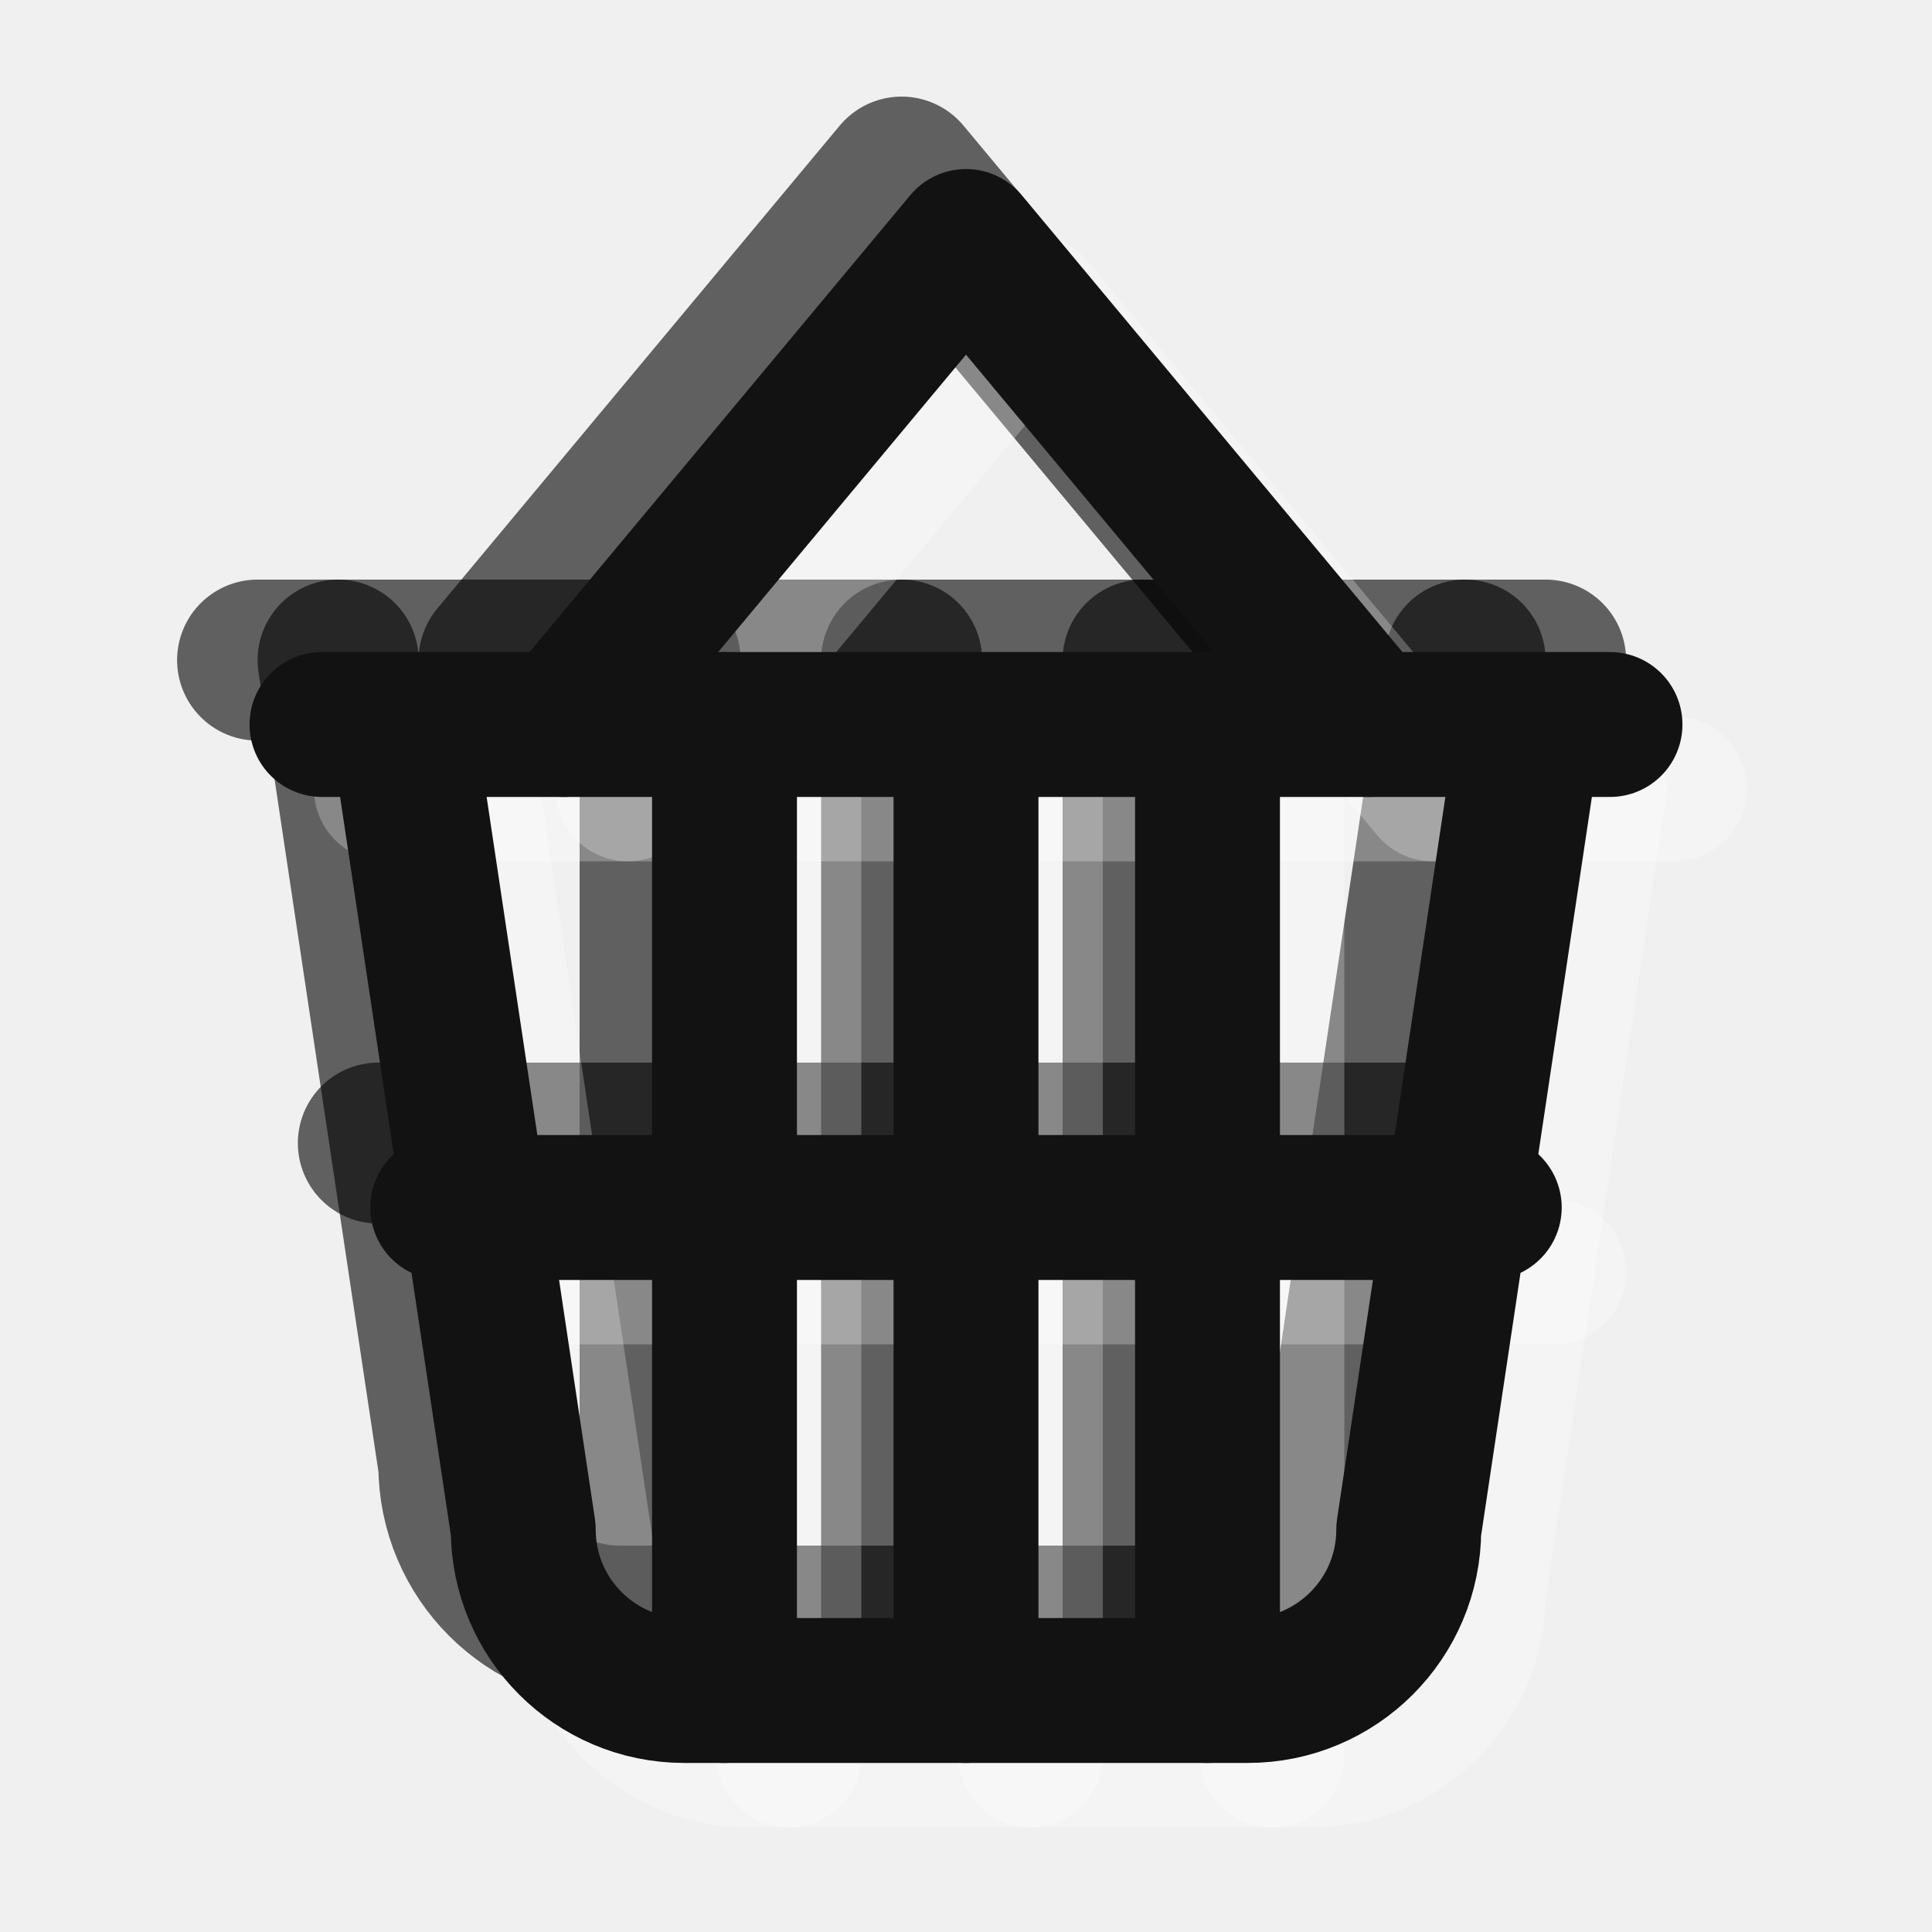
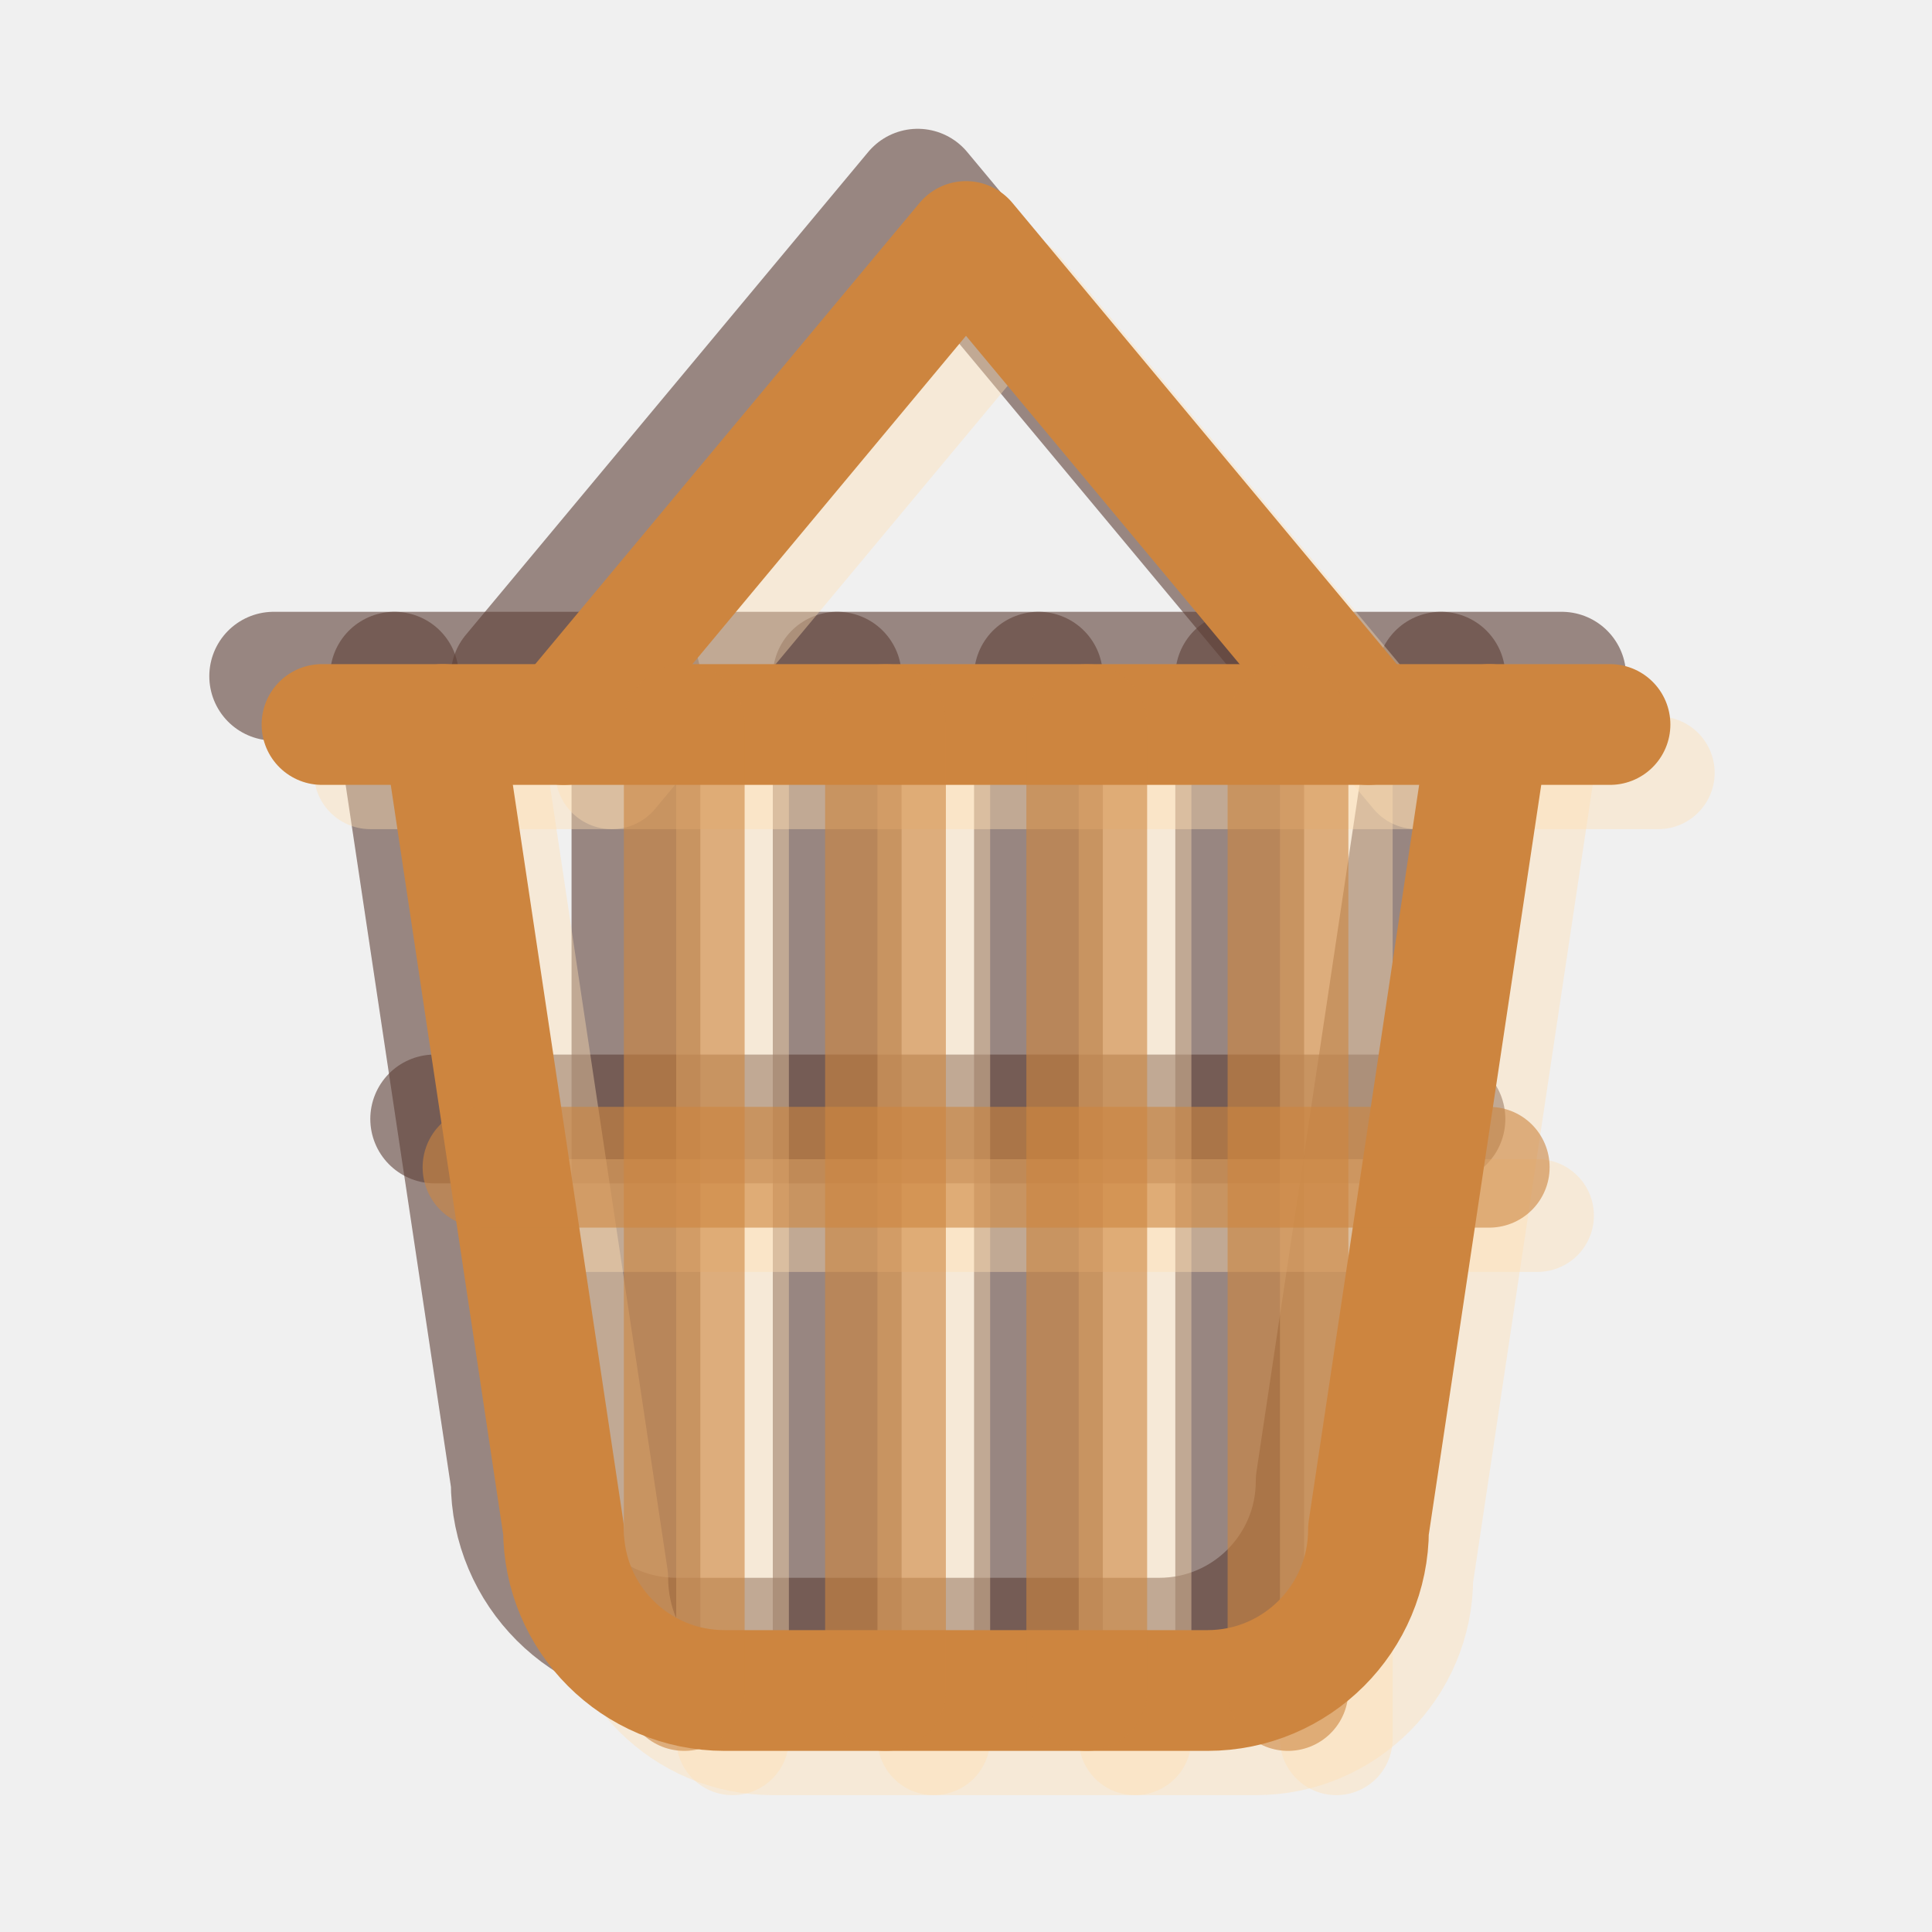
<svg xmlns="http://www.w3.org/2000/svg" width="24" height="24" viewBox="0 0 24 24" fill="none">
-   <g transform="translate(-0.8, -0.8)" stroke="#000000" stroke-opacity="0.6" stroke-width="2" stroke-linecap="round" stroke-linejoin="round">
+   <g transform="translate(-0.6, -0.6)" stroke="#5D4037" stroke-opacity="0.6" stroke-width="1.6" stroke-linecap="round" stroke-linejoin="round">
    <path d="M7 9l5-6 5 6" />
    <path d="M4 9h16" />
-     <path d="M5 9l1.5 10a2 2 0 0 0 2 2h7a2 2 0 0 0 2-2L19 9" />
-     <path d="M9 9v12" />
-     <path d="M12 9v12" />
-     <path d="M15 9v12" />
-     <path d="M5.5 15h13" />
+     <path d="M5.5 9l1.5 10a2 2 0 0 0 2 2h6a2 2 0 0 0 2-2L18.5 9" />
+     <path d="M8.5 9v12" />
+     <path d="M11 9v12" />
+     <path d="M13.5 9v12" />
+     <path d="M16 9v12" />
+     <path d="M6 14.5h12.5" />
  </g>
-   <g transform="translate(0.8, 0.8)" stroke="#ffffff" stroke-opacity="0.25" stroke-width="1.8" stroke-linecap="round" stroke-linejoin="round">
+   <g transform="translate(0.6, 0.6)" stroke="#FFE0B2" stroke-opacity="0.4" stroke-width="1.4" stroke-linecap="round" stroke-linejoin="round">
    <path d="M7 9l5-6 5 6" />
    <path d="M4 9h16" />
-     <path d="M5 9l1.5 10a2 2 0 0 0 2 2h7a2 2 0 0 0 2-2L19 9" />
-     <path d="M9 9v12" />
-     <path d="M12 9v12" />
-     <path d="M15 9v12" />
-     <path d="M5.5 15h13" />
+     <path d="M5.5 9l1.5 10a2 2 0 0 0 2 2h6a2 2 0 0 0 2-2L18.5 9" />
+     <path d="M8.5 9v12" />
+     <path d="M11 9v12" />
+     <path d="M13.5 9v12" />
+     <path d="M16 9v12" />
+     <path d="M6 14.5h12.5" />
  </g>
-   <g stroke="#121212" stroke-width="1.8" stroke-linecap="round" stroke-linejoin="round">
+   <g stroke="#CD853F" stroke-width="1.5" stroke-linecap="round" stroke-linejoin="round">
    <path d="M7 9l5-6 5 6" />
    <path d="M4 9h16" />
-     <path d="M5 9l1.5 10a2 2 0 0 0 2 2h7a2 2 0 0 0 2-2L19 9" />
-     <path d="M9 9v12" />
-     <path d="M12 9v12" />
-     <path d="M15 9v12" />
-     <path d="M5.5 15h13" />
+     <path d="M5.5 9l1.5 10a2 2 0 0 0 2 2h6a2 2 0 0 0 2-2L18.5 9" />
+     <path d="M8.5 9v12" opacity="0.6" />
+     <path d="M11 9v12" opacity="0.6" />
+     <path d="M13.5 9v12" opacity="0.6" />
+     <path d="M16 9v12" opacity="0.6" />
+     <path d="M6 14.5h12.5" opacity="0.6" />
  </g>
</svg>
